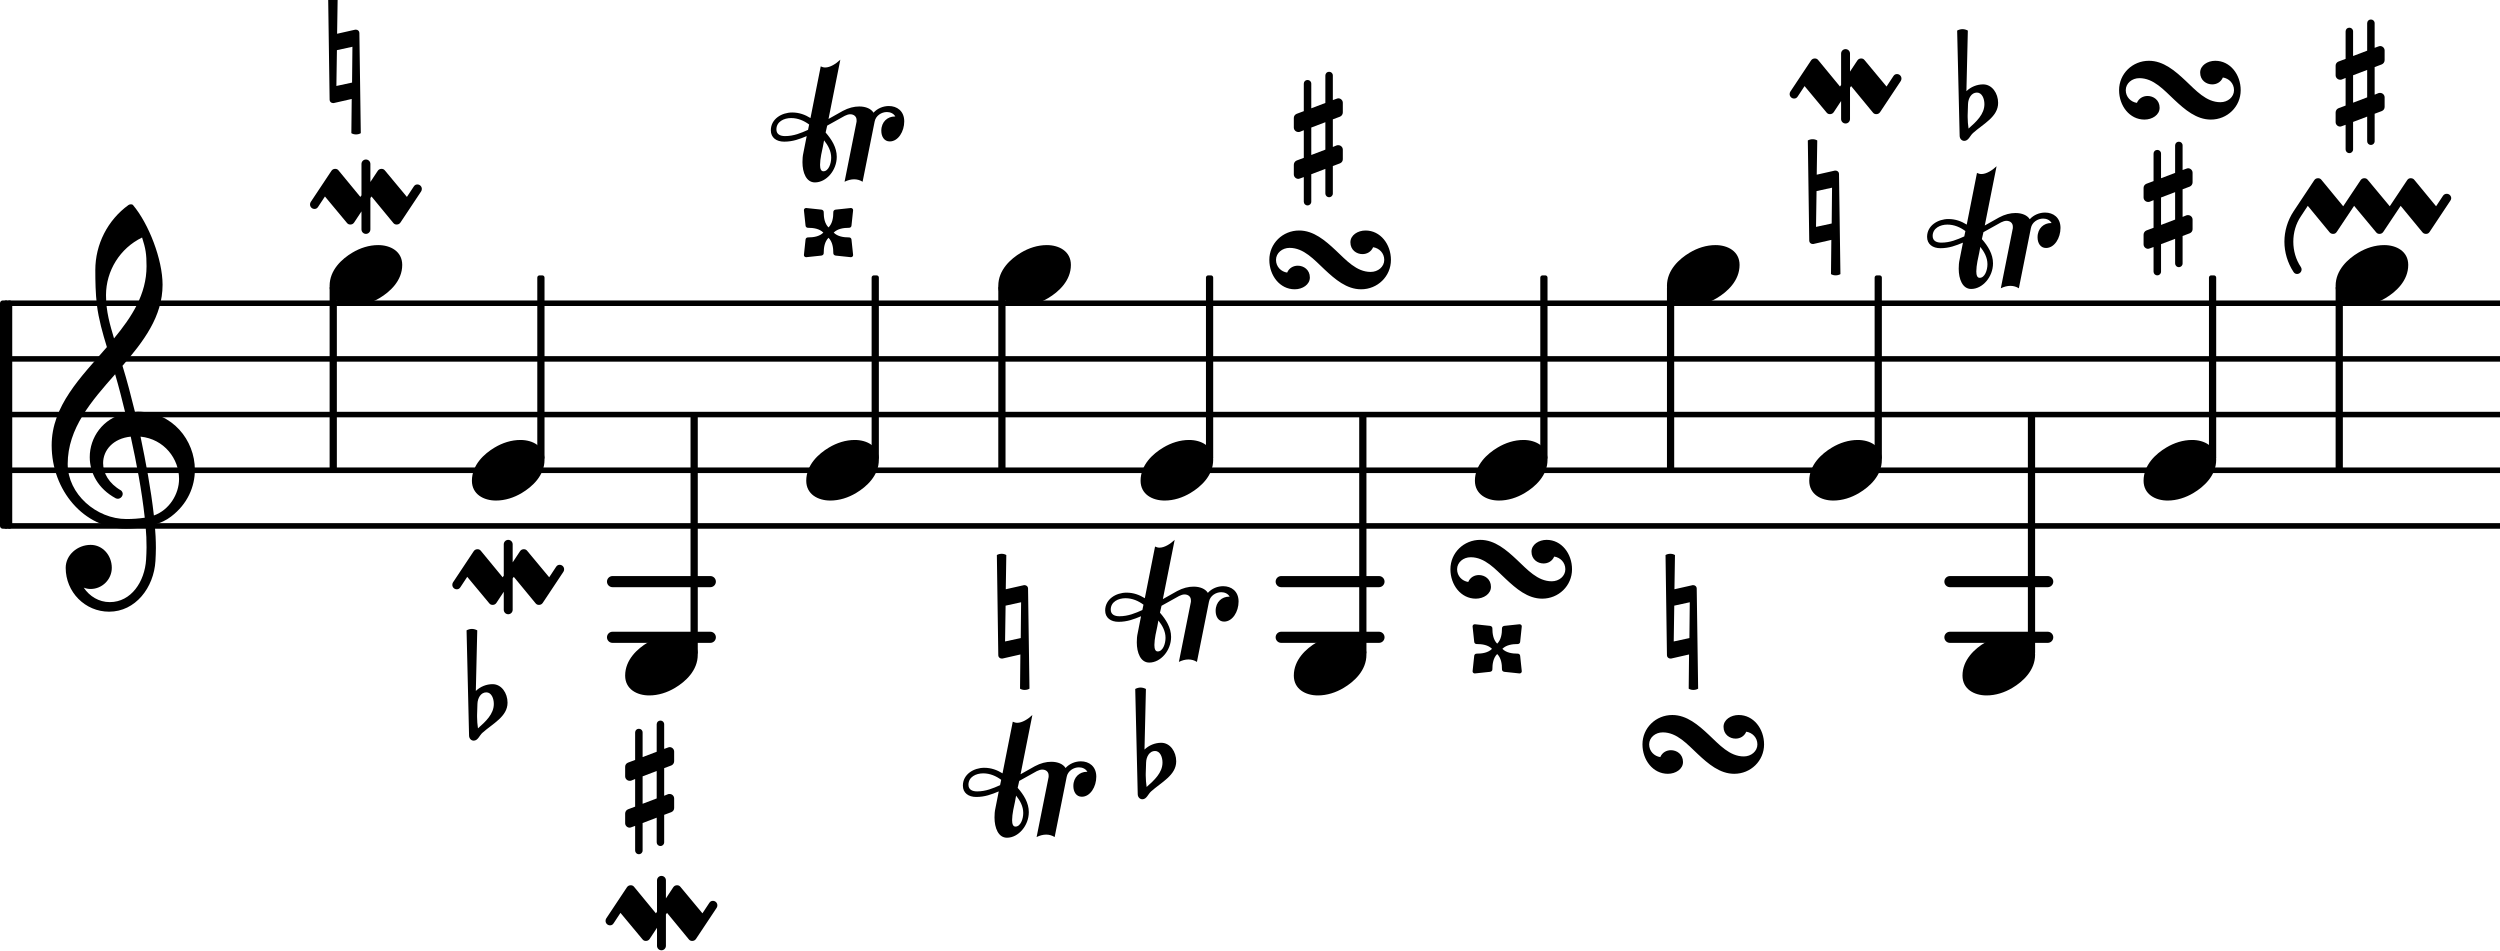
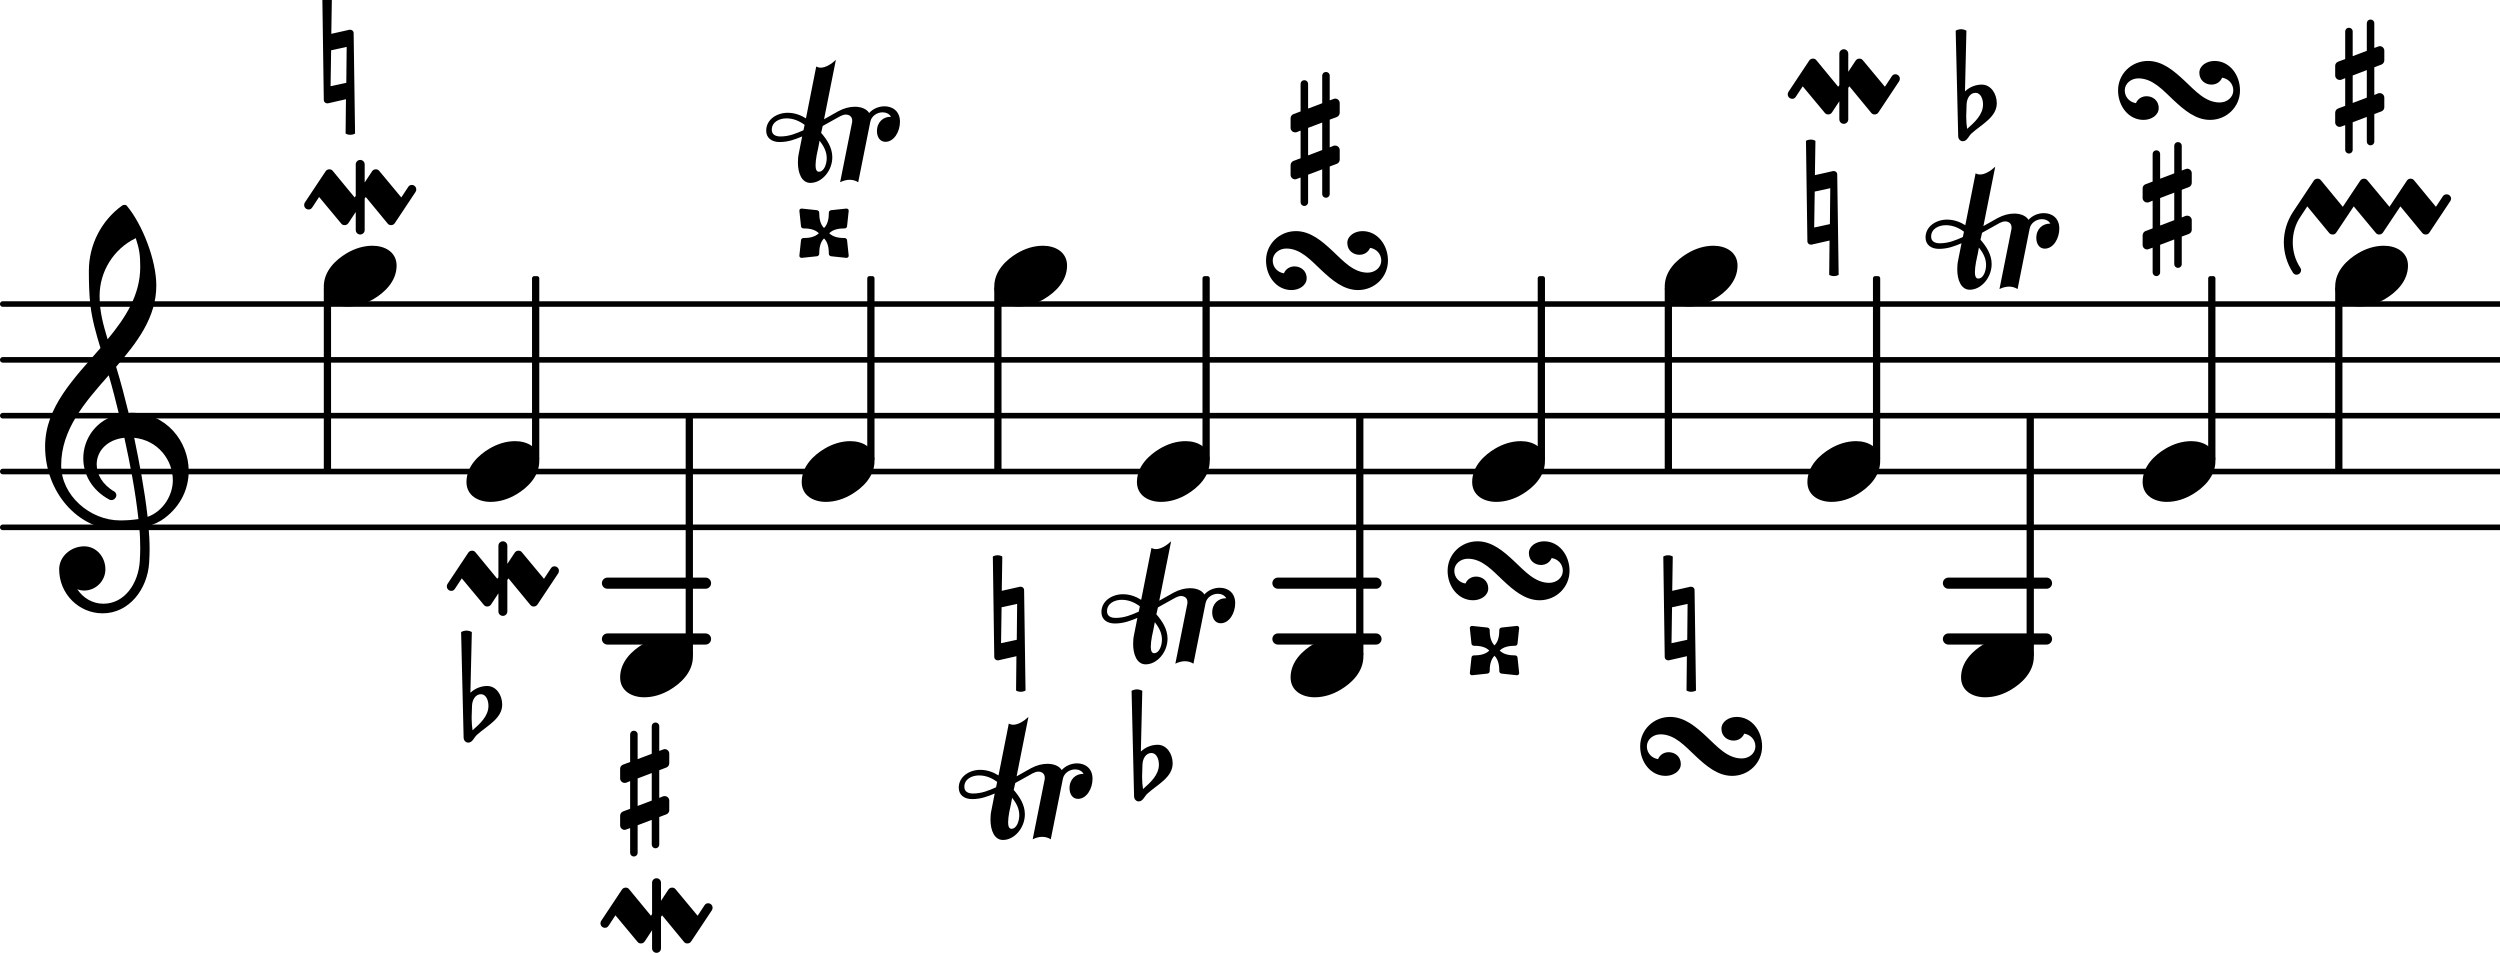
- <svg xmlns="http://www.w3.org/2000/svg" version="1.2" width="78.90mm" height="29.99mm" viewBox="8.416 0.022 44.899 17.064">
+ <svg xmlns="http://www.w3.org/2000/svg" version="1.2" width="78.69mm" height="29.99mm" viewBox="8.536 0.022 44.779 17.064">
  <style text="style/css">

tspan { white-space: pre; }

</style>
  <line transform="translate(8.5358, 9.4666)" stroke-linejoin="round" stroke-linecap="round" stroke-width="0.1" stroke="currentColor" x1="0.05" y1="-0" x2="44.779" y2="-0" />
  <line transform="translate(8.5358, 8.4666)" stroke-linejoin="round" stroke-linecap="round" stroke-width="0.1" stroke="currentColor" x1="0.05" y1="-0" x2="44.779" y2="-0" />
  <line transform="translate(8.5358, 7.4666)" stroke-linejoin="round" stroke-linecap="round" stroke-width="0.1" stroke="currentColor" x1="0.05" y1="-0" x2="44.779" y2="-0" />
  <line transform="translate(8.5358, 6.4666)" stroke-linejoin="round" stroke-linecap="round" stroke-width="0.1" stroke="currentColor" x1="0.05" y1="-0" x2="44.779" y2="-0" />
  <line transform="translate(8.5358, 5.4666)" stroke-linejoin="round" stroke-linecap="round" stroke-width="0.1" stroke="currentColor" x1="0.05" y1="-0" x2="44.779" y2="-0" />
  <rect transform="translate(0, 10.4666)" x="43.336" y="-0.1" width="1.956" height="0.2" ry="0.1" fill="currentColor" />
  <rect transform="translate(0, 11.4666)" x="43.336" y="-0.1" width="1.956" height="0.2" ry="0.1" fill="currentColor" />
  <rect transform="translate(0, 10.4666)" x="31.326" y="-0.1" width="1.956" height="0.2" ry="0.1" fill="currentColor" />
  <rect transform="translate(0, 11.4666)" x="31.326" y="-0.1" width="1.956" height="0.2" ry="0.1" fill="currentColor" />
  <rect transform="translate(0, 10.4666)" x="19.317" y="-0.1" width="1.956" height="0.2" ry="0.1" fill="currentColor" />
  <rect transform="translate(0, 11.4666)" x="19.317" y="-0.1" width="1.956" height="0.2" ry="0.1" fill="currentColor" />
  <rect transform="translate(36.144, 7.4666)" x="-0.065" y="-2.5" width="0.13" height="3.314" ry="0.04" fill="currentColor" />
  <g class="note" id="n10">
    <path transform="translate(40.9093, 8.4666) scale(0.004, -0.004)" d="M218 136c55 0 108 -28 108 -89c0 -71 -55 -121 -102 -149c-35 -21 -75 -34 -116 -34c-55 0 -108 28 -108 89c0 71 55 121 102 149c35 21 75 34 116 34z" fill="currentColor" />
  </g>
  <g class="note" id="n9">
    <path transform="translate(38.3539, 4.9666) scale(0.004, -0.004)" d="M218 136c55 0 108 -28 108 -89c0 -71 -55 -121 -102 -149c-35 -21 -75 -34 -116 -34c-55 0 -108 28 -108 89c0 71 55 121 102 149c35 21 75 34 116 34z" fill="currentColor" />
  </g>
  <path transform="translate(38.3539, 11.1893) scale(0.0032, -0.0032)" d="M-8 375c8 5 18 7 27 7s18 -2 26 -7l-3 -192l102 23h4c10 0 19 -8 19 -18l8 -563c-8 -5 -18 -7 -27 -7s-18 2 -26 7l2 192l-101 -23h-4c-10 0 -19 8 -19 18zM128 110l-87 -19l-3 -201l88 19z" fill="currentColor" />
  <g class="turn">
    <path transform="translate(39.006, 13.3901) scale(0.004, -0.004)" d="M139 -132c-65 0 -117 45 -164 89s-93 97 -157 97c-33 0 -61 -23 -61 -54s23 -53 50 -57c9 21 28 31 48 31c26 0 54 -18 54 -53c0 -32 -33 -53 -68 -53c-67 0 -114 62 -114 132c0 74 60 132 134 132c65 0 117 -45 164 -89s93 -97 157 -97c33 0 61 23 61 54s-23 53 -50 57 c-9 -21 -28 -31 -48 -31c-26 0 -54 18 -54 53c0 32 33 53 68 53c67 0 114 -62 114 -132c0 -74 -60 -132 -134 -132z" fill="currentColor" />
  </g>
  <rect transform="translate(38.4189, 7.4666)" x="-0.065" y="-2.314" width="0.13" height="3.314" ry="0.04" fill="currentColor" />
  <rect transform="translate(30.1395, 7.4666)" x="-0.065" y="-2.5" width="0.13" height="3.314" ry="0.04" fill="currentColor" />
  <rect transform="translate(32.8918, 7.4666)" x="-0.065" y="-0" width="0.13" height="4.314" ry="0.04" fill="currentColor" />
  <g class="note" id="n7">
    <path transform="translate(31.6525, 11.9666) scale(0.004, -0.004)" d="M218 136c55 0 108 -28 108 -89c0 -71 -55 -121 -102 -149c-35 -21 -75 -34 -116 -34c-55 0 -108 28 -108 89c0 71 55 121 102 149c35 21 75 34 116 34z" fill="currentColor" />
  </g>
  <path transform="translate(31.6525, 2.51) scale(0.0032, -0.0032)" d="M198 -329c-12 0 -21 9 -21 21v138l-79 -30v-154c0 -12 -9 -21 -21 -21s-21 9 -21 21v138l-22 -8c-3 -1 -6 -2 -9 -2c-13 0 -25 11 -25 25v54c0 10 6 20 16 24l40 15v155l-22 -9c-3 -1 -6 -1 -9 -1c-13 0 -25 11 -25 25v54c0 10 6 19 16 23l40 15v154c0 12 9 21 21 21 s21 -9 21 -21v-138l79 30v154c0 12 9 21 21 21s21 -9 21 -21v-138l22 8c3 1 6 2 9 2c13 0 25 -11 25 -25v-54c0 -10 -6 -20 -16 -24l-40 -15v-155l22 9c3 1 6 1 9 1c13 0 25 -11 25 -25v-54c0 -10 -6 -19 -16 -23l-40 -15v-154c0 -12 -9 -21 -21 -21zM98 62v-154l79 30v154z " fill="currentColor" />
  <g class="turn">
    <path transform="translate(32.3046, 4.6886) scale(0.004, -0.004)" d="M139 -132c-65 0 -117 45 -164 89s-93 97 -157 97c-33 0 -61 -23 -61 -54s23 -53 50 -57c9 21 28 31 48 31c26 0 54 -18 54 -53c0 -32 -33 -53 -68 -53c-67 0 -114 62 -114 132c0 74 60 132 134 132c65 0 117 -45 164 -89s93 -97 157 -97c33 0 61 23 61 54s-23 53 -50 57 c-9 -21 -28 -31 -48 -31c-26 0 -54 18 -54 53c0 32 33 53 68 53c67 0 114 -62 114 -132c0 -74 -60 -132 -134 -132z" fill="currentColor" />
  </g>
  <g class="turn">
    <path transform="translate(35.5569, 10.2446) scale(0.004, -0.004)" d="M139 -132c-65 0 -117 45 -164 89s-93 97 -157 97c-33 0 -61 -23 -61 -54s23 -53 50 -57c9 21 28 31 48 31c26 0 54 -18 54 -53c0 -32 -33 -53 -68 -53c-67 0 -114 62 -114 132c0 74 60 132 134 132c65 0 117 -45 164 -89s93 -97 157 -97c33 0 61 23 61 54s-23 53 -50 57 c-9 -21 -28 -31 -48 -31c-26 0 -54 18 -54 53c0 32 33 53 68 53c67 0 114 -62 114 -132c0 -74 -60 -132 -134 -132z" fill="currentColor" />
  </g>
  <g class="note" id="n8">
    <path transform="translate(34.9048, 8.4666) scale(0.004, -0.004)" d="M218 136c55 0 108 -28 108 -89c0 -71 -55 -121 -102 -149c-35 -21 -75 -34 -116 -34c-55 0 -108 28 -108 89c0 71 55 121 102 149c35 21 75 34 116 34z" fill="currentColor" />
  </g>
  <path transform="translate(34.9048, 11.6739) scale(0.0032, -0.0032)" d="M154 0c22 -22 55 -27 87 -27c7 0 13 -6 13 -13l9 -85c1 -7 -5 -13 -12 -13h-1l-85 9c-7 1 -13 6 -13 13c0 32 -5 65 -27 87c-22 -22 -27 -55 -27 -87c0 -7 -6 -12 -13 -13l-85 -9h-1c-7 0 -13 6 -12 13l9 85c0 7 6 13 13 13c32 0 65 5 87 27c-22 22 -55 27 -87 27 c-7 0 -13 6 -13 13l-9 85c-1 7 5 13 12 13h1l85 -9c7 -1 13 -6 13 -13c0 -32 5 -65 27 -87c22 22 27 55 27 87c0 7 6 12 13 13l85 9h1c7 0 13 -6 12 -13l-9 -85c0 -7 -6 -13 -13 -13c-32 0 -65 -5 -87 -27z" fill="currentColor" />
  <g class="note" id="n13">
    <path transform="translate(50.3629, 4.9666) scale(0.004, -0.004)" d="M218 136c55 0 108 -28 108 -89c0 -71 -55 -121 -102 -149c-35 -21 -75 -34 -116 -34c-55 0 -108 28 -108 89c0 71 55 121 102 149c35 21 75 34 116 34z" fill="currentColor" />
  </g>
  <path transform="translate(46.9138, 3.766) scale(0.0032, -0.0032)" d="M198 -329c-12 0 -21 9 -21 21v138l-79 -30v-154c0 -12 -9 -21 -21 -21s-21 9 -21 21v138l-22 -8c-3 -1 -6 -2 -9 -2c-13 0 -25 11 -25 25v54c0 10 6 20 16 24l40 15v155l-22 -9c-3 -1 -6 -1 -9 -1c-13 0 -25 11 -25 25v54c0 10 6 19 16 23l40 15v154c0 12 9 21 21 21 s21 -9 21 -21v-138l79 30v154c0 12 9 21 21 21s21 -9 21 -21v-138l22 8c3 1 6 2 9 2c13 0 25 -11 25 -25v-54c0 -10 -6 -20 -16 -24l-40 -15v-155l22 9c3 1 6 1 9 1c13 0 25 -11 25 -25v-54c0 -10 -6 -19 -16 -23l-40 -15v-154c0 -12 -9 -21 -21 -21zM98 62v-154l79 30v154z " fill="currentColor" />
  <g class="turn">
    <path transform="translate(47.5659, 1.6406) scale(0.004, -0.004)" d="M139 -132c-65 0 -117 45 -164 89s-93 97 -157 97c-33 0 -61 -23 -61 -54s23 -53 50 -57c9 21 28 31 48 31c26 0 54 -18 54 -53c0 -32 -33 -53 -68 -53c-67 0 -114 62 -114 132c0 74 60 132 134 132c65 0 117 -45 164 -89s93 -97 157 -97c33 0 61 23 61 54s-23 53 -50 57 c-9 -21 -28 -31 -48 -31c-26 0 -54 18 -54 53c0 32 33 53 68 53c67 0 114 -62 114 -132c0 -74 -60 -132 -134 -132z" fill="currentColor" />
  </g>
  <rect transform="translate(48.153, 7.4666)" x="-0.065" y="-2.5" width="0.13" height="3.314" ry="0.04" fill="currentColor" />
  <g class="note" id="n12">
    <path transform="translate(46.9138, 8.4666) scale(0.004, -0.004)" d="M218 136c55 0 108 -28 108 -89c0 -71 -55 -121 -102 -149c-35 -21 -75 -34 -116 -34c-55 0 -108 28 -108 89c0 71 55 121 102 149c35 21 75 34 116 34z" fill="currentColor" />
  </g>
  <g class="ornam">
    <path transform="translate(50.3629, 1.571) scale(0.0032, -0.0032)" d="M198 -329c-12 0 -21 9 -21 21v138l-79 -30v-154c0 -12 -9 -21 -21 -21s-21 9 -21 21v138l-22 -8c-3 -1 -6 -2 -9 -2c-13 0 -25 11 -25 25v54c0 10 6 20 16 24l40 15v155l-22 -9c-3 -1 -6 -1 -9 -1c-13 0 -25 11 -25 25v54c0 10 6 19 16 23l40 15v154c0 12 9 21 21 21 s21 -9 21 -21v-138l79 30v154c0 12 9 21 21 21s21 -9 21 -21v-138l22 8c3 1 6 2 9 2c13 0 25 -11 25 -25v-54c0 -10 -6 -20 -16 -24l-40 -15v-155l22 9c3 1 6 1 9 1c13 0 25 -11 25 -25v-54c0 -10 -6 -19 -16 -23l-40 -15v-154c0 -12 -9 -21 -21 -21zM98 62v-154l79 30v154z " fill="currentColor" />
  </g>
  <path transform="translate(51.015, 3.7215) scale(0.004, -0.004)" d="M319 46c4 6 10 9 17 9c11 0 20 -9 20 -20c0 -4 -2 -8 -4 -11c-31 -47 -62 -93 -93 -140c-4 -6 -9 -9 -16 -9c-6 0 -12 2 -16 7l-98 119l-78 -117c-4 -6 -10 -9 -17 -9c-6 0 -11 2 -15 7l-99 119l-78 -117c-4 -6 -9 -9 -16 -9c-6 0 -12 2 -16 7l-98 119 c-10 -16 -21 -31 -31 -47c-23 -34 -34 -74 -34 -114s11 -80 34 -114c9 -14 -2 -31 -17 -31c-7 0 -12 3 -16 9c-27 41 -41 89 -41 136s14 95 41 136c31 47 62 93 93 140c4 6 10 9 17 9c6 0 11 -2 15 -7l98 -119l78 117c4 6 10 9 17 9c6 0 11 -2 15 -7l99 -119l78 117 c4 6 9 9 16 9c6 0 12 -2 16 -7l98 -119c10 16 21 31 31 47z" fill="currentColor" />
  <rect transform="translate(50.4279, 7.4666)" x="-0.065" y="-2.314" width="0.13" height="3.314" ry="0.04" fill="currentColor" />
  <path transform="translate(43.6616, 2.01) scale(0.0032, -0.0032)" d="M31 37l-2 -62v-11c0 -22 2 -43 5 -64c43 38 89 80 89 137c0 32 -14 65 -42 65c-31 0 -49 -32 -50 -65zM-16 -140l-14 590c9 5 20 8 30 8s21 -3 30 -8l-8 -340c25 24 59 38 94 38c50 0 84 -50 84 -104c0 -78 -83 -117 -141 -169c-17 -15 -25 -44 -49 -44 c-15 0 -26 13 -26 29z" fill="currentColor" />
  <g class="mordent">
    <path transform="translate(41.5614, 1.571) scale(0.004, -0.004)" d="M20 -147c0 -11 -9 -20 -20 -20s-20 9 -20 20v81l-33 -50c-4 -6 -10 -9 -17 -9c-6 0 -11 2 -15 7l-99 119c-10 -16 -21 -31 -31 -47c-4 -6 -9 -9 -16 -9c-11 0 -20 9 -20 20c0 4 1 8 3 11c31 47 62 93 93 140c4 6 10 9 17 9c6 0 11 -2 15 -7l98 -119l5 7v141 c0 11 9 20 20 20s20 -9 20 -20v-81l33 50c4 6 10 9 17 9c6 0 11 -2 15 -7l99 -119c10 16 21 31 31 47c4 6 9 9 16 9c11 0 20 -9 20 -20c0 -4 -1 -8 -3 -11c-31 -47 -62 -93 -93 -140c-4 -6 -10 -9 -17 -9c-6 0 -11 2 -15 7l-98 119l-5 -7v-141z" fill="currentColor" />
  </g>
  <rect transform="translate(42.1485, 7.4666)" x="-0.065" y="-2.5" width="0.13" height="3.314" ry="0.04" fill="currentColor" />
  <g class="note" id="n11">
    <path transform="translate(43.6616, 11.9666) scale(0.004, -0.004)" d="M218 136c55 0 108 -28 108 -89c0 -71 -55 -121 -102 -149c-35 -21 -75 -34 -116 -34c-55 0 -108 28 -108 89c0 71 55 121 102 149c35 21 75 34 116 34z" fill="currentColor" />
  </g>
  <path transform="translate(40.9093, 3.7438) scale(0.0032, -0.0032)" d="M-8 375c8 5 18 7 27 7s18 -2 26 -7l-3 -192l102 23h4c10 0 19 -8 19 -18l8 -563c-8 -5 -18 -7 -27 -7s-18 2 -26 7l2 192l-101 -23h-4c-10 0 -19 8 -19 18zM128 110l-87 -19l-3 -201l88 19z" fill="currentColor" />
  <g class="trill">
    <path transform="translate(44.3137, 5.1666) scale(0.004, -0.004)" d="M-297 227c0 -22 17 -30 39 -30c39 0 72 14 103 28l5 24c-23 17 -50 29 -81 29c-32 0 -66 -16 -66 -51zM-26 104c0 -61 -47 -115 -98 -115c-39 0 -56 44 -56 91c0 14 1 28 4 41l15 76c-31 -13 -62 -25 -101 -25c-35 0 -60 18 -60 51c0 51 49 80 96 80c31 0 58 -10 82 -25 l46 232c6 -3 13 -5 20 -5c22 0 48 16 68 35l-53 -266l64 36c26 14 51 20 74 20c29 0 53 -10 64 -28c18 20 44 30 69 30c36 0 69 -22 69 -69c0 -45 -27 -90 -65 -90c-25 0 -38 22 -38 48c0 41 29 64 60 64h3c-8 14 -23 20 -38 20c-24 0 -50 -16 -55 -43l-54 -270 c-11 7 -24 11 -38 11s-29 -4 -43 -11l54 270v7c0 16 -12 26 -29 26c-7 0 -16 -3 -24 -7l-79 -44l-7 -31c27 -31 50 -67 50 -109zM-86 39c23 0 35 34 35 61c0 30 -14 55 -32 78l-5 -27c-4 -18 -13 -56 -13 -83c0 -17 4 -29 15 -29z" fill="currentColor" />
  </g>
  <rect transform="translate(44.9008, 7.4666)" x="-0.065" y="-0" width="0.13" height="4.314" ry="0.04" fill="currentColor" />
  <g class="mordent">
    <path transform="translate(17.5434, 10.3846) scale(0.004, -0.004)" d="M20 -147c0 -11 -9 -20 -20 -20s-20 9 -20 20v81l-33 -50c-4 -6 -10 -9 -17 -9c-6 0 -11 2 -15 7l-99 119c-10 -16 -21 -31 -31 -47c-4 -6 -9 -9 -16 -9c-11 0 -20 9 -20 20c0 4 1 8 3 11c31 47 62 93 93 140c4 6 10 9 17 9c6 0 11 -2 15 -7l98 -119l5 7v141 c0 11 9 20 20 20s20 -9 20 -20v-81l33 50c4 6 10 9 17 9c6 0 11 -2 15 -7l99 -119c10 16 21 31 31 47c4 6 9 9 16 9c11 0 20 -9 20 -20c0 -4 -1 -8 -3 -11c-31 -47 -62 -93 -93 -140c-4 -6 -10 -9 -17 -9c-6 0 -11 2 -15 7l-98 119l-5 -7v-141z" fill="currentColor" />
  </g>
  <g class="note" id="n2">
    <path transform="translate(16.8913, 8.4666) scale(0.004, -0.004)" d="M218 136c55 0 108 -28 108 -89c0 -71 -55 -121 -102 -149c-35 -21 -75 -34 -116 -34c-55 0 -108 28 -108 89c0 71 55 121 102 149c35 21 75 34 116 34z" fill="currentColor" />
  </g>
  <path transform="translate(16.8913, 12.7818) scale(0.0032, -0.0032)" d="M31 37l-2 -62v-11c0 -22 2 -43 5 -64c43 38 89 80 89 137c0 32 -14 65 -42 65c-31 0 -49 -32 -50 -65zM-16 -140l-14 590c9 5 20 8 30 8s21 -3 30 -8l-8 -340c25 24 59 38 94 38c50 0 84 -50 84 -104c0 -78 -83 -117 -141 -169c-17 -15 -25 -44 -49 -44 c-15 0 -26 13 -26 29z" fill="currentColor" />
  <rect transform="translate(18.1305, 7.4666)" x="-0.065" y="-2.5" width="0.13" height="3.314" ry="0.04" fill="currentColor" />
  <g class="note" id="n3">
    <path transform="translate(19.6435, 11.9666) scale(0.004, -0.004)" d="M218 136c55 0 108 -28 108 -89c0 -71 -55 -121 -102 -149c-35 -21 -75 -34 -116 -34c-55 0 -108 28 -108 89c0 71 55 121 102 149c35 21 75 34 116 34z" fill="currentColor" />
  </g>
  <g class="mordent">
    <path transform="translate(14.9879, 3.5535) scale(0.004, -0.004)" d="M20 -147c0 -11 -9 -20 -20 -20s-20 9 -20 20v81l-33 -50c-4 -6 -10 -9 -17 -9c-6 0 -11 2 -15 7l-99 119c-10 -16 -21 -31 -31 -47c-4 -6 -9 -9 -16 -9c-11 0 -20 9 -20 20c0 4 1 8 3 11c31 47 62 93 93 140c4 6 10 9 17 9c6 0 11 -2 15 -7l98 -119l5 7v141 c0 11 9 20 20 20s20 -9 20 -20v-81l33 50c4 6 10 9 17 9c6 0 11 -2 15 -7l99 -119c10 16 21 31 31 47c4 6 9 9 16 9c11 0 20 -9 20 -20c0 -4 -1 -8 -3 -11c-31 -47 -62 -93 -93 -140c-4 -6 -10 -9 -17 -9c-6 0 -11 2 -15 7l-98 119l-5 -7v-141z" fill="currentColor" />
  </g>
-   <rect transform="translate(8.4158, 7.4666)" x="0" y="-2.05" width="0.16" height="4.1" ry="0.05" fill="currentColor" />
-   <rect transform="translate(8.4758, 7.4666)" x="0" y="-2.05" width="0.16" height="4.1" ry="0.05" fill="currentColor" />
  <g class="note" id="n1">
    <path transform="translate(14.3358, 4.9666) scale(0.004, -0.004)" d="M218 136c55 0 108 -28 108 -89c0 -71 -55 -121 -102 -149c-35 -21 -75 -34 -116 -34c-55 0 -108 28 -108 89c0 71 55 121 102 149c35 21 75 34 116 34z" fill="currentColor" />
  </g>
  <path transform="translate(14.3358, 1.2128) scale(0.0032, -0.0032)" d="M-8 375c8 5 18 7 27 7s18 -2 26 -7l-3 -192l102 23h4c10 0 19 -8 19 -18l8 -563c-8 -5 -18 -7 -27 -7s-18 2 -26 7l2 192l-101 -23h-4c-10 0 -19 8 -19 18zM128 110l-87 -19l-3 -201l88 19z" fill="currentColor" />
  <path transform="translate(28.9003, 13.8346) scale(0.0032, -0.0032)" d="M31 37l-2 -62v-11c0 -22 2 -43 5 -64c43 38 89 80 89 137c0 32 -14 65 -42 65c-31 0 -49 -32 -50 -65zM-16 -140l-14 590c9 5 20 8 30 8s21 -3 30 -8l-8 -340c25 24 59 38 94 38c50 0 84 -50 84 -104c0 -78 -83 -117 -141 -169c-17 -15 -25 -44 -49 -44 c-15 0 -26 13 -26 29z" fill="currentColor" />
  <g class="clef">
    <path transform="translate(9.3358, 8.4666) scale(0.004, -0.004)" d="M376 262c4 0 9 1 13 1c155 0 256 -128 256 -261c0 -76 -33 -154 -107 -210c-22 -17 -47 -28 -73 -36c3 -35 5 -70 5 -105c0 -19 -1 -39 -2 -58c-7 -120 -90 -228 -208 -228c-108 0 -195 88 -195 197c0 58 53 103 112 103c54 0 95 -47 95 -103c0 -52 -43 -95 -95 -95 c-11 0 -21 2 -31 6c26 -39 68 -65 117 -65c96 0 157 92 163 191c1 18 2 37 2 55c0 31 -1 61 -4 92c-29 -5 -58 -8 -89 -8c-188 0 -333 172 -333 374c0 177 131 306 248 441c-19 62 -37 125 -45 190c-6 52 -7 104 -7 156c0 115 55 224 149 292c3 2 7 3 10 3c4 0 7 0 10 -3 c71 -84 133 -245 133 -358c0 -143 -86 -255 -180 -364c21 -68 39 -138 56 -207zM461 -203c68 24 113 95 113 164c0 90 -66 179 -173 190c24 -116 46 -231 60 -354zM74 28c0 -135 129 -247 264 -247c28 0 55 2 82 6c-14 127 -37 245 -63 364c-79 -8 -124 -61 -124 -119 c0 -44 25 -91 81 -123c5 -5 7 -10 7 -15c0 -11 -10 -22 -22 -22c-3 0 -6 1 -9 2c-80 43 -117 115 -117 185c0 88 58 174 160 197c-14 58 -29 117 -46 175c-107 -121 -213 -243 -213 -403zM408 1045c-99 -48 -162 -149 -162 -259c0 -74 18 -133 36 -194 c80 97 146 198 146 324c0 55 -4 79 -20 129z" fill="currentColor" />
  </g>
  <rect transform="translate(14.4008, 7.4666)" x="-0.065" y="-2.314" width="0.13" height="3.314" ry="0.04" fill="currentColor" />
  <rect transform="translate(26.4099, 7.4666)" x="-0.065" y="-2.314" width="0.13" height="3.314" ry="0.04" fill="currentColor" />
  <g class="note" id="n5">
    <path transform="translate(26.3449, 4.9666) scale(0.004, -0.004)" d="M218 136c55 0 108 -28 108 -89c0 -71 -55 -121 -102 -149c-35 -21 -75 -34 -116 -34c-55 0 -108 28 -108 89c0 71 55 121 102 149c35 21 75 34 116 34z" fill="currentColor" />
  </g>
  <path transform="translate(26.3449, 11.1893) scale(0.0032, -0.0032)" d="M-8 375c8 5 18 7 27 7s18 -2 26 -7l-3 -192l102 23h4c10 0 19 -8 19 -18l8 -563c-8 -5 -18 -7 -27 -7s-18 2 -26 7l2 192l-101 -23h-4c-10 0 -19 8 -19 18zM128 110l-87 -19l-3 -201l88 19z" fill="currentColor" />
  <g class="trill">
    <path transform="translate(26.997, 15.0221) scale(0.004, -0.004)" d="M-297 227c0 -22 17 -30 39 -30c39 0 72 14 103 28l5 24c-23 17 -50 29 -81 29c-32 0 -66 -16 -66 -51zM-26 104c0 -61 -47 -115 -98 -115c-39 0 -56 44 -56 91c0 14 1 28 4 41l15 76c-31 -13 -62 -25 -101 -25c-35 0 -60 18 -60 51c0 51 49 80 96 80c31 0 58 -10 82 -25 l46 232c6 -3 13 -5 20 -5c22 0 48 16 68 35l-53 -266l64 36c26 14 51 20 74 20c29 0 53 -10 64 -28c18 20 44 30 69 30c36 0 69 -22 69 -69c0 -45 -27 -90 -65 -90c-25 0 -38 22 -38 48c0 41 29 64 60 64h3c-8 14 -23 20 -38 20c-24 0 -50 -16 -55 -43l-54 -270 c-11 7 -24 11 -38 11s-29 -4 -43 -11l54 270v7c0 16 -12 26 -29 26c-7 0 -16 -3 -24 -7l-79 -44l-7 -31c27 -31 50 -67 50 -109zM-86 39c23 0 35 34 35 61c0 30 -14 55 -32 78l-5 -27c-4 -18 -13 -56 -13 -83c0 -17 4 -29 15 -29z" fill="currentColor" />
  </g>
  <g class="mordent">
    <path transform="translate(20.2956, 16.4197) scale(0.004, -0.004)" d="M20 -147c0 -11 -9 -20 -20 -20s-20 9 -20 20v81l-33 -50c-4 -6 -10 -9 -17 -9c-6 0 -11 2 -15 7l-99 119c-10 -16 -21 -31 -31 -47c-4 -6 -9 -9 -16 -9c-11 0 -20 9 -20 20c0 4 1 8 3 11c31 47 62 93 93 140c4 6 10 9 17 9c6 0 11 -2 15 -7l98 -119l5 7v141 c0 11 9 20 20 20s20 -9 20 -20v-81l33 50c4 6 10 9 17 9c6 0 11 -2 15 -7l99 -119c10 16 21 31 31 47c4 6 9 9 16 9c11 0 20 -9 20 -20c0 -4 -1 -8 -3 -11c-31 -47 -62 -93 -93 -140c-4 -6 -10 -9 -17 -9c-6 0 -11 2 -15 7l-98 119l-5 -7v-141z" fill="currentColor" />
  </g>
  <g class="note" id="n6">
    <path transform="translate(28.9003, 8.4666) scale(0.004, -0.004)" d="M218 136c55 0 108 -28 108 -89c0 -71 -55 -121 -102 -149c-35 -21 -75 -34 -116 -34c-55 0 -108 28 -108 89c0 71 55 121 102 149c35 21 75 34 116 34z" fill="currentColor" />
  </g>
  <g class="trill">
    <path transform="translate(29.5524, 11.8766) scale(0.004, -0.004)" d="M-297 227c0 -22 17 -30 39 -30c39 0 72 14 103 28l5 24c-23 17 -50 29 -81 29c-32 0 -66 -16 -66 -51zM-26 104c0 -61 -47 -115 -98 -115c-39 0 -56 44 -56 91c0 14 1 28 4 41l15 76c-31 -13 -62 -25 -101 -25c-35 0 -60 18 -60 51c0 51 49 80 96 80c31 0 58 -10 82 -25 l46 232c6 -3 13 -5 20 -5c22 0 48 16 68 35l-53 -266l64 36c26 14 51 20 74 20c29 0 53 -10 64 -28c18 20 44 30 69 30c36 0 69 -22 69 -69c0 -45 -27 -90 -65 -90c-25 0 -38 22 -38 48c0 41 29 64 60 64h3c-8 14 -23 20 -38 20c-24 0 -50 -16 -55 -43l-54 -270 c-11 7 -24 11 -38 11s-29 -4 -43 -11l54 270v7c0 16 -12 26 -29 26c-7 0 -16 -3 -24 -7l-79 -44l-7 -31c27 -31 50 -67 50 -109zM-86 39c23 0 35 34 35 61c0 30 -14 55 -32 78l-5 -27c-4 -18 -13 -56 -13 -83c0 -17 4 -29 15 -29z" fill="currentColor" />
  </g>
  <g class="trill">
    <path transform="translate(23.5479, 3.2531) scale(0.004, -0.004)" d="M-297 227c0 -22 17 -30 39 -30c39 0 72 14 103 28l5 24c-23 17 -50 29 -81 29c-32 0 -66 -16 -66 -51zM-26 104c0 -61 -47 -115 -98 -115c-39 0 -56 44 -56 91c0 14 1 28 4 41l15 76c-31 -13 -62 -25 -101 -25c-35 0 -60 18 -60 51c0 51 49 80 96 80c31 0 58 -10 82 -25 l46 232c6 -3 13 -5 20 -5c22 0 48 16 68 35l-53 -266l64 36c26 14 51 20 74 20c29 0 53 -10 64 -28c18 20 44 30 69 30c36 0 69 -22 69 -69c0 -45 -27 -90 -65 -90c-25 0 -38 22 -38 48c0 41 29 64 60 64h3c-8 14 -23 20 -38 20c-24 0 -50 -16 -55 -43l-54 -270 c-11 7 -24 11 -38 11s-29 -4 -43 -11l54 270v7c0 16 -12 26 -29 26c-7 0 -16 -3 -24 -7l-79 -44l-7 -31c27 -31 50 -67 50 -109zM-86 39c23 0 35 34 35 61c0 30 -14 55 -32 78l-5 -27c-4 -18 -13 -56 -13 -83c0 -17 4 -29 15 -29z" fill="currentColor" />
  </g>
  <path transform="translate(19.6435, 14.1621) scale(0.0032, -0.0032)" d="M198 -329c-12 0 -21 9 -21 21v138l-79 -30v-154c0 -12 -9 -21 -21 -21s-21 9 -21 21v138l-22 -8c-3 -1 -6 -2 -9 -2c-13 0 -25 11 -25 25v54c0 10 6 20 16 24l40 15v155l-22 -9c-3 -1 -6 -1 -9 -1c-13 0 -25 11 -25 25v54c0 10 6 19 16 23l40 15v154c0 12 9 21 21 21 s21 -9 21 -21v-138l79 30v154c0 12 9 21 21 21s21 -9 21 -21v-138l22 8c3 1 6 2 9 2c13 0 25 -11 25 -25v-54c0 -10 -6 -20 -16 -24l-40 -15v-155l22 9c3 1 6 1 9 1c13 0 25 -11 25 -25v-54c0 -10 -6 -19 -16 -23l-40 -15v-154c0 -12 -9 -21 -21 -21zM98 62v-154l79 30v154z " fill="currentColor" />
  <rect transform="translate(20.8827, 7.4666)" x="-0.065" y="-0" width="0.13" height="4.314" ry="0.04" fill="currentColor" />
  <rect transform="translate(24.135, 7.4666)" x="-0.065" y="-2.5" width="0.13" height="3.314" ry="0.04" fill="currentColor" />
  <g class="note" id="n4">
    <path transform="translate(22.8958, 8.4666) scale(0.004, -0.004)" d="M218 136c55 0 108 -28 108 -89c0 -71 -55 -121 -102 -149c-35 -21 -75 -34 -116 -34c-55 0 -108 28 -108 89c0 71 55 121 102 149c35 21 75 34 116 34z" fill="currentColor" />
  </g>
  <path transform="translate(22.8958, 4.1984) scale(0.0032, -0.0032)" d="M154 0c22 -22 55 -27 87 -27c7 0 13 -6 13 -13l9 -85c1 -7 -5 -13 -12 -13h-1l-85 9c-7 1 -13 6 -13 13c0 32 -5 65 -27 87c-22 -22 -27 -55 -27 -87c0 -7 -6 -12 -13 -13l-85 -9h-1c-7 0 -13 6 -12 13l9 85c0 7 6 13 13 13c32 0 65 5 87 27c-22 22 -55 27 -87 27 c-7 0 -13 6 -13 13l-9 85c-1 7 5 13 12 13h1l85 -9c7 -1 13 -6 13 -13c0 -32 5 -65 27 -87c22 22 27 55 27 87c0 7 6 12 13 13l85 9h1c7 0 13 -6 12 -13l-9 -85c0 -7 -6 -13 -13 -13c-32 0 -65 -5 -87 -27z" fill="currentColor" />
</svg>
